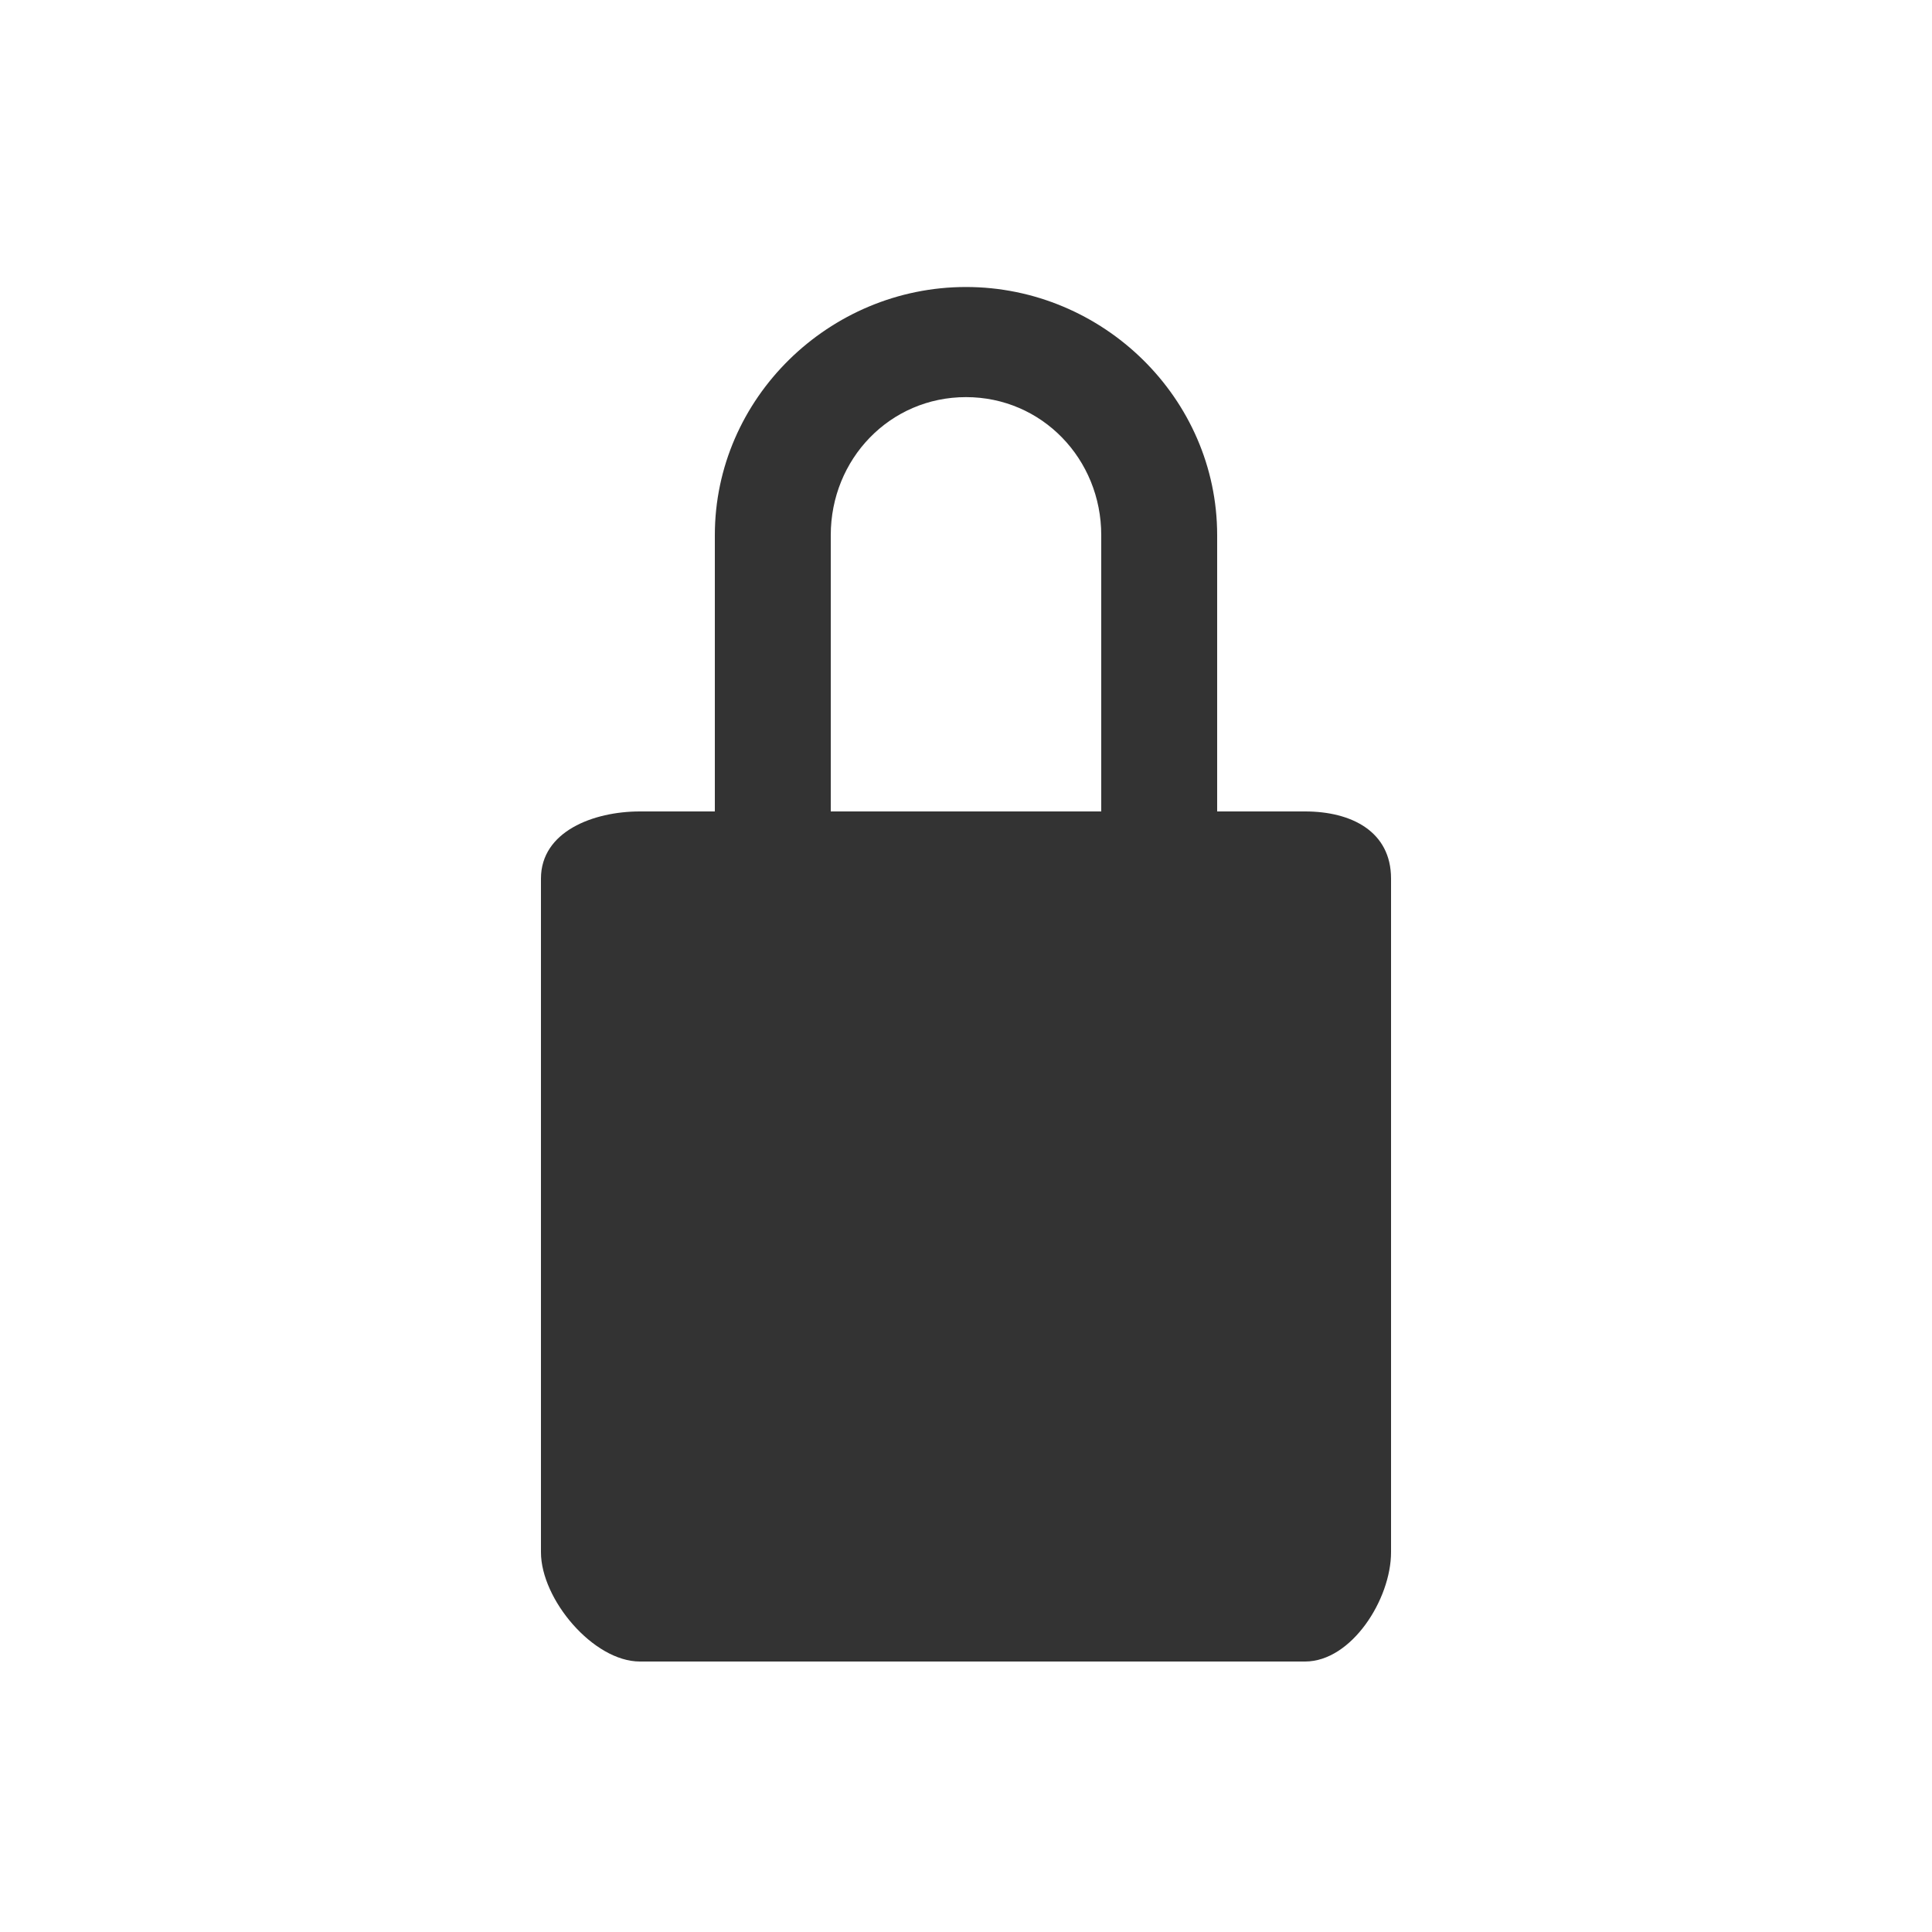
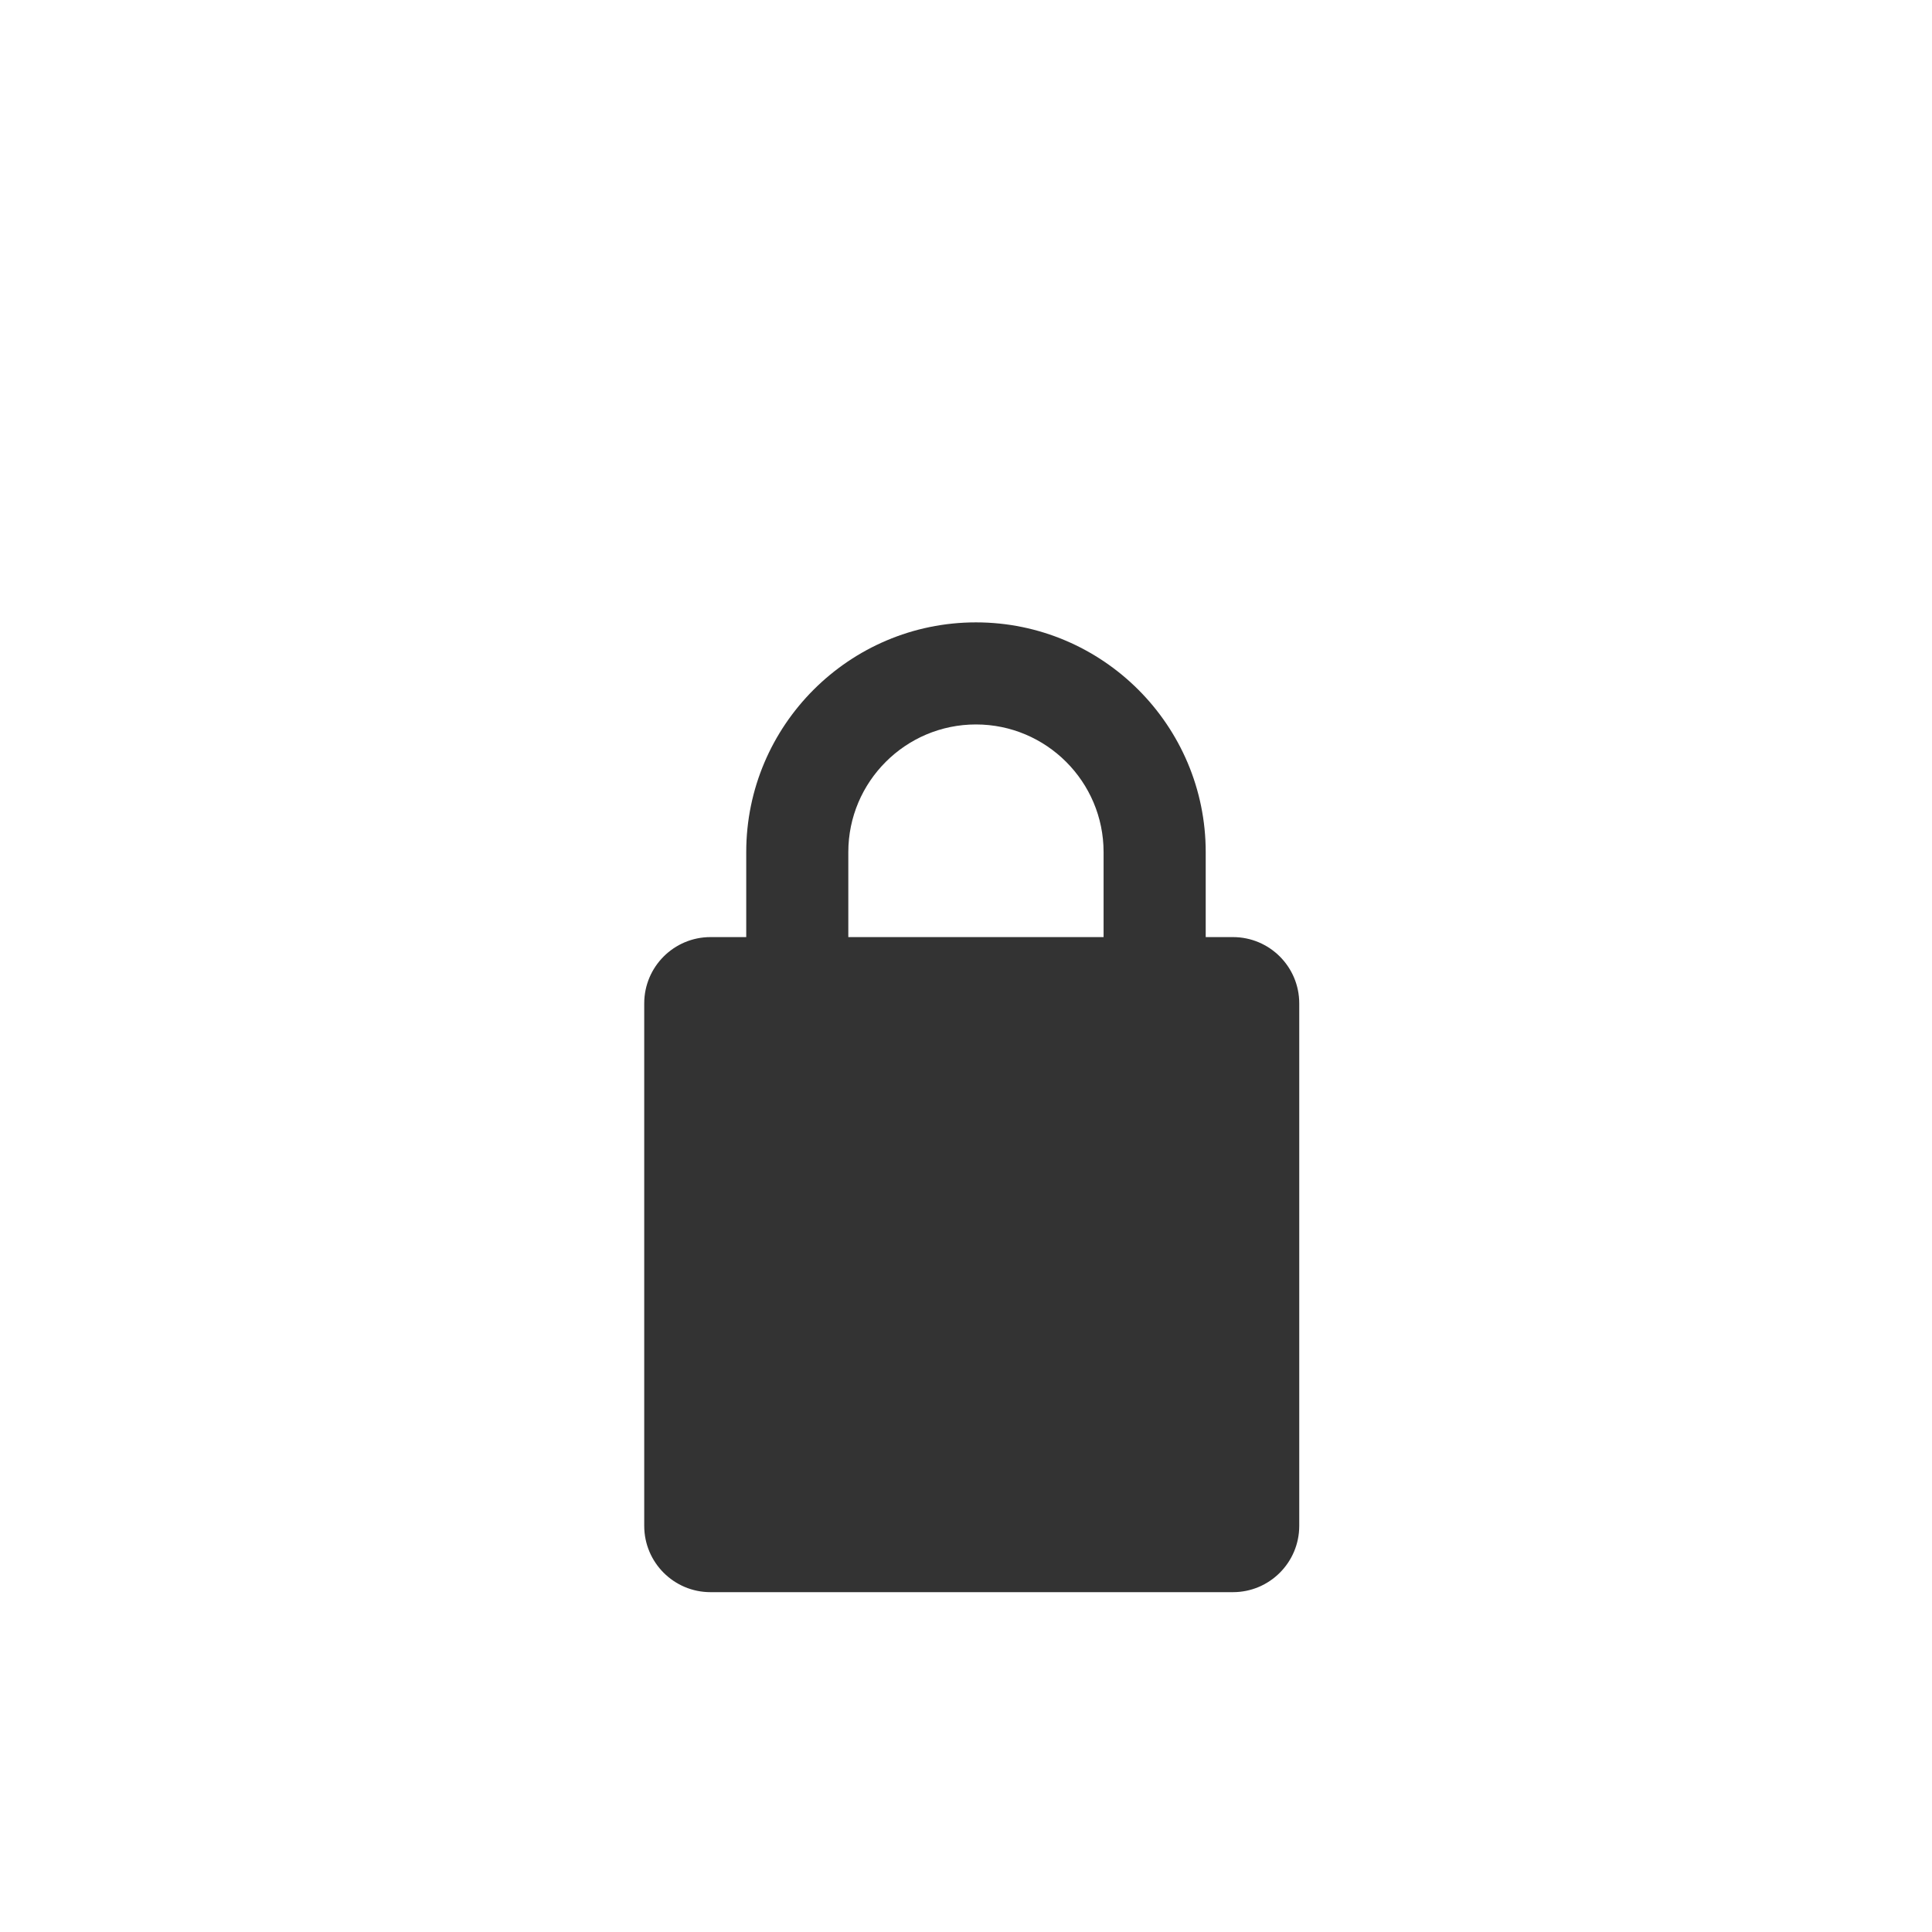
- <svg xmlns="http://www.w3.org/2000/svg" version="1.1" id="Layer_1" x="0px" y="0px" width="100px" height="100px" viewBox="0 0 100 100" enable-background="new 0 0 100 100" xml:space="preserve">
+ <svg xmlns="http://www.w3.org/2000/svg" version="1.1" baseProfile="tiny" id="Layer_1" x="0px" y="0px" width="80px" height="80px" viewBox="0 0 80 80" xml:space="preserve">
  <g>
-     <path fill="#333333" d="M67.551,42H63V27.699c0-7.084-5.912-12.844-13-12.844s-13,5.76-13,12.844V42h-3.879   C30.71,42,28,43.038,28,45.474v34.87C28,82.779,30.71,86,33.121,86h34.43C69.953,86,72,82.779,72,80.344v-34.87   C72,43.038,69.953,42,67.551,42z M57,42H43V27.699c0-3.938,3.059-7.144,7-7.144c3.934,0,7,3.206,7,7.144V42z" />
+     <g>
+       <path fill="#333333" d="M53.799,63.182c0,1.516-1.229,2.746-2.746,2.746H29.42c-1.516,0-2.744-1.23-2.744-2.746V41.549    c0-1.516,1.229-2.746,2.744-2.746h21.633c1.518,0,2.746,1.23,2.746,2.746V63.182z" />
+       <g>
+         <path fill="#333333" d="M49.926,45.672h-4.229V35.283c0-2.914-2.371-5.285-5.285-5.285s-5.285,2.371-5.285,5.285v8.98H30.9v-8.98     c0-5.245,4.268-9.512,9.512-9.512c5.246,0,9.514,4.267,9.514,9.512V45.672z" />
+       </g>
+     </g>
  </g>
</svg>
